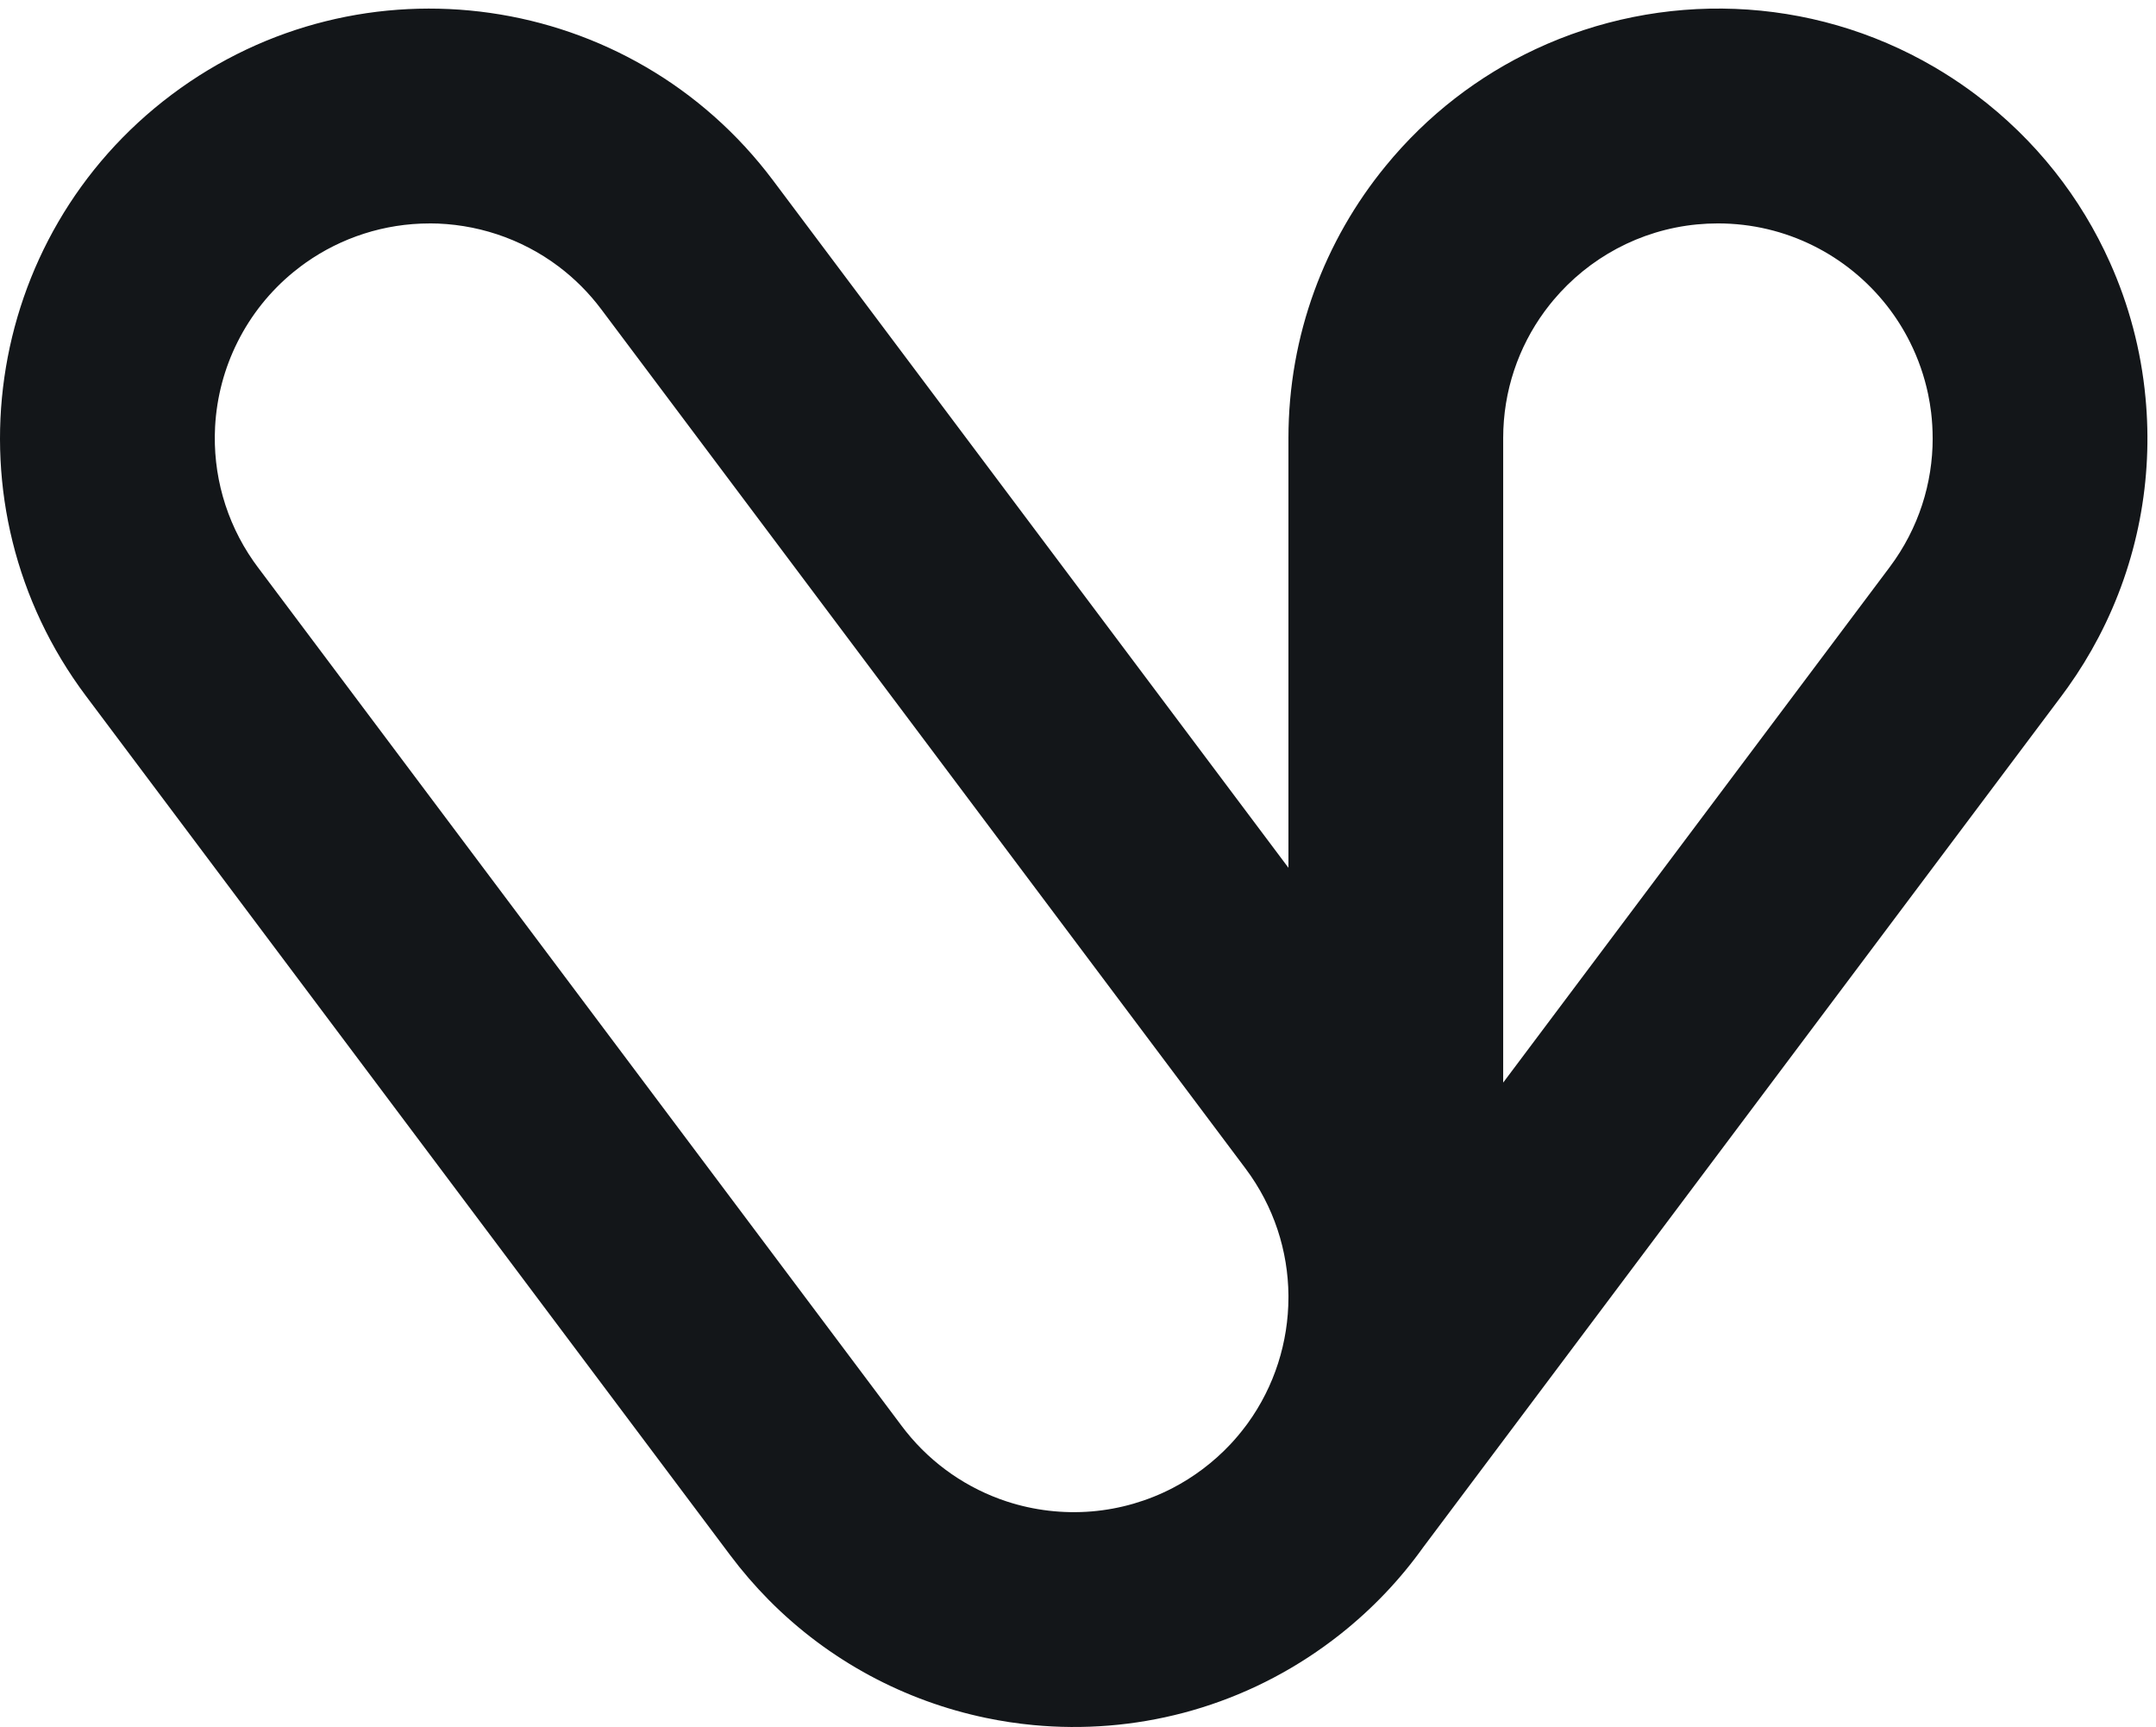
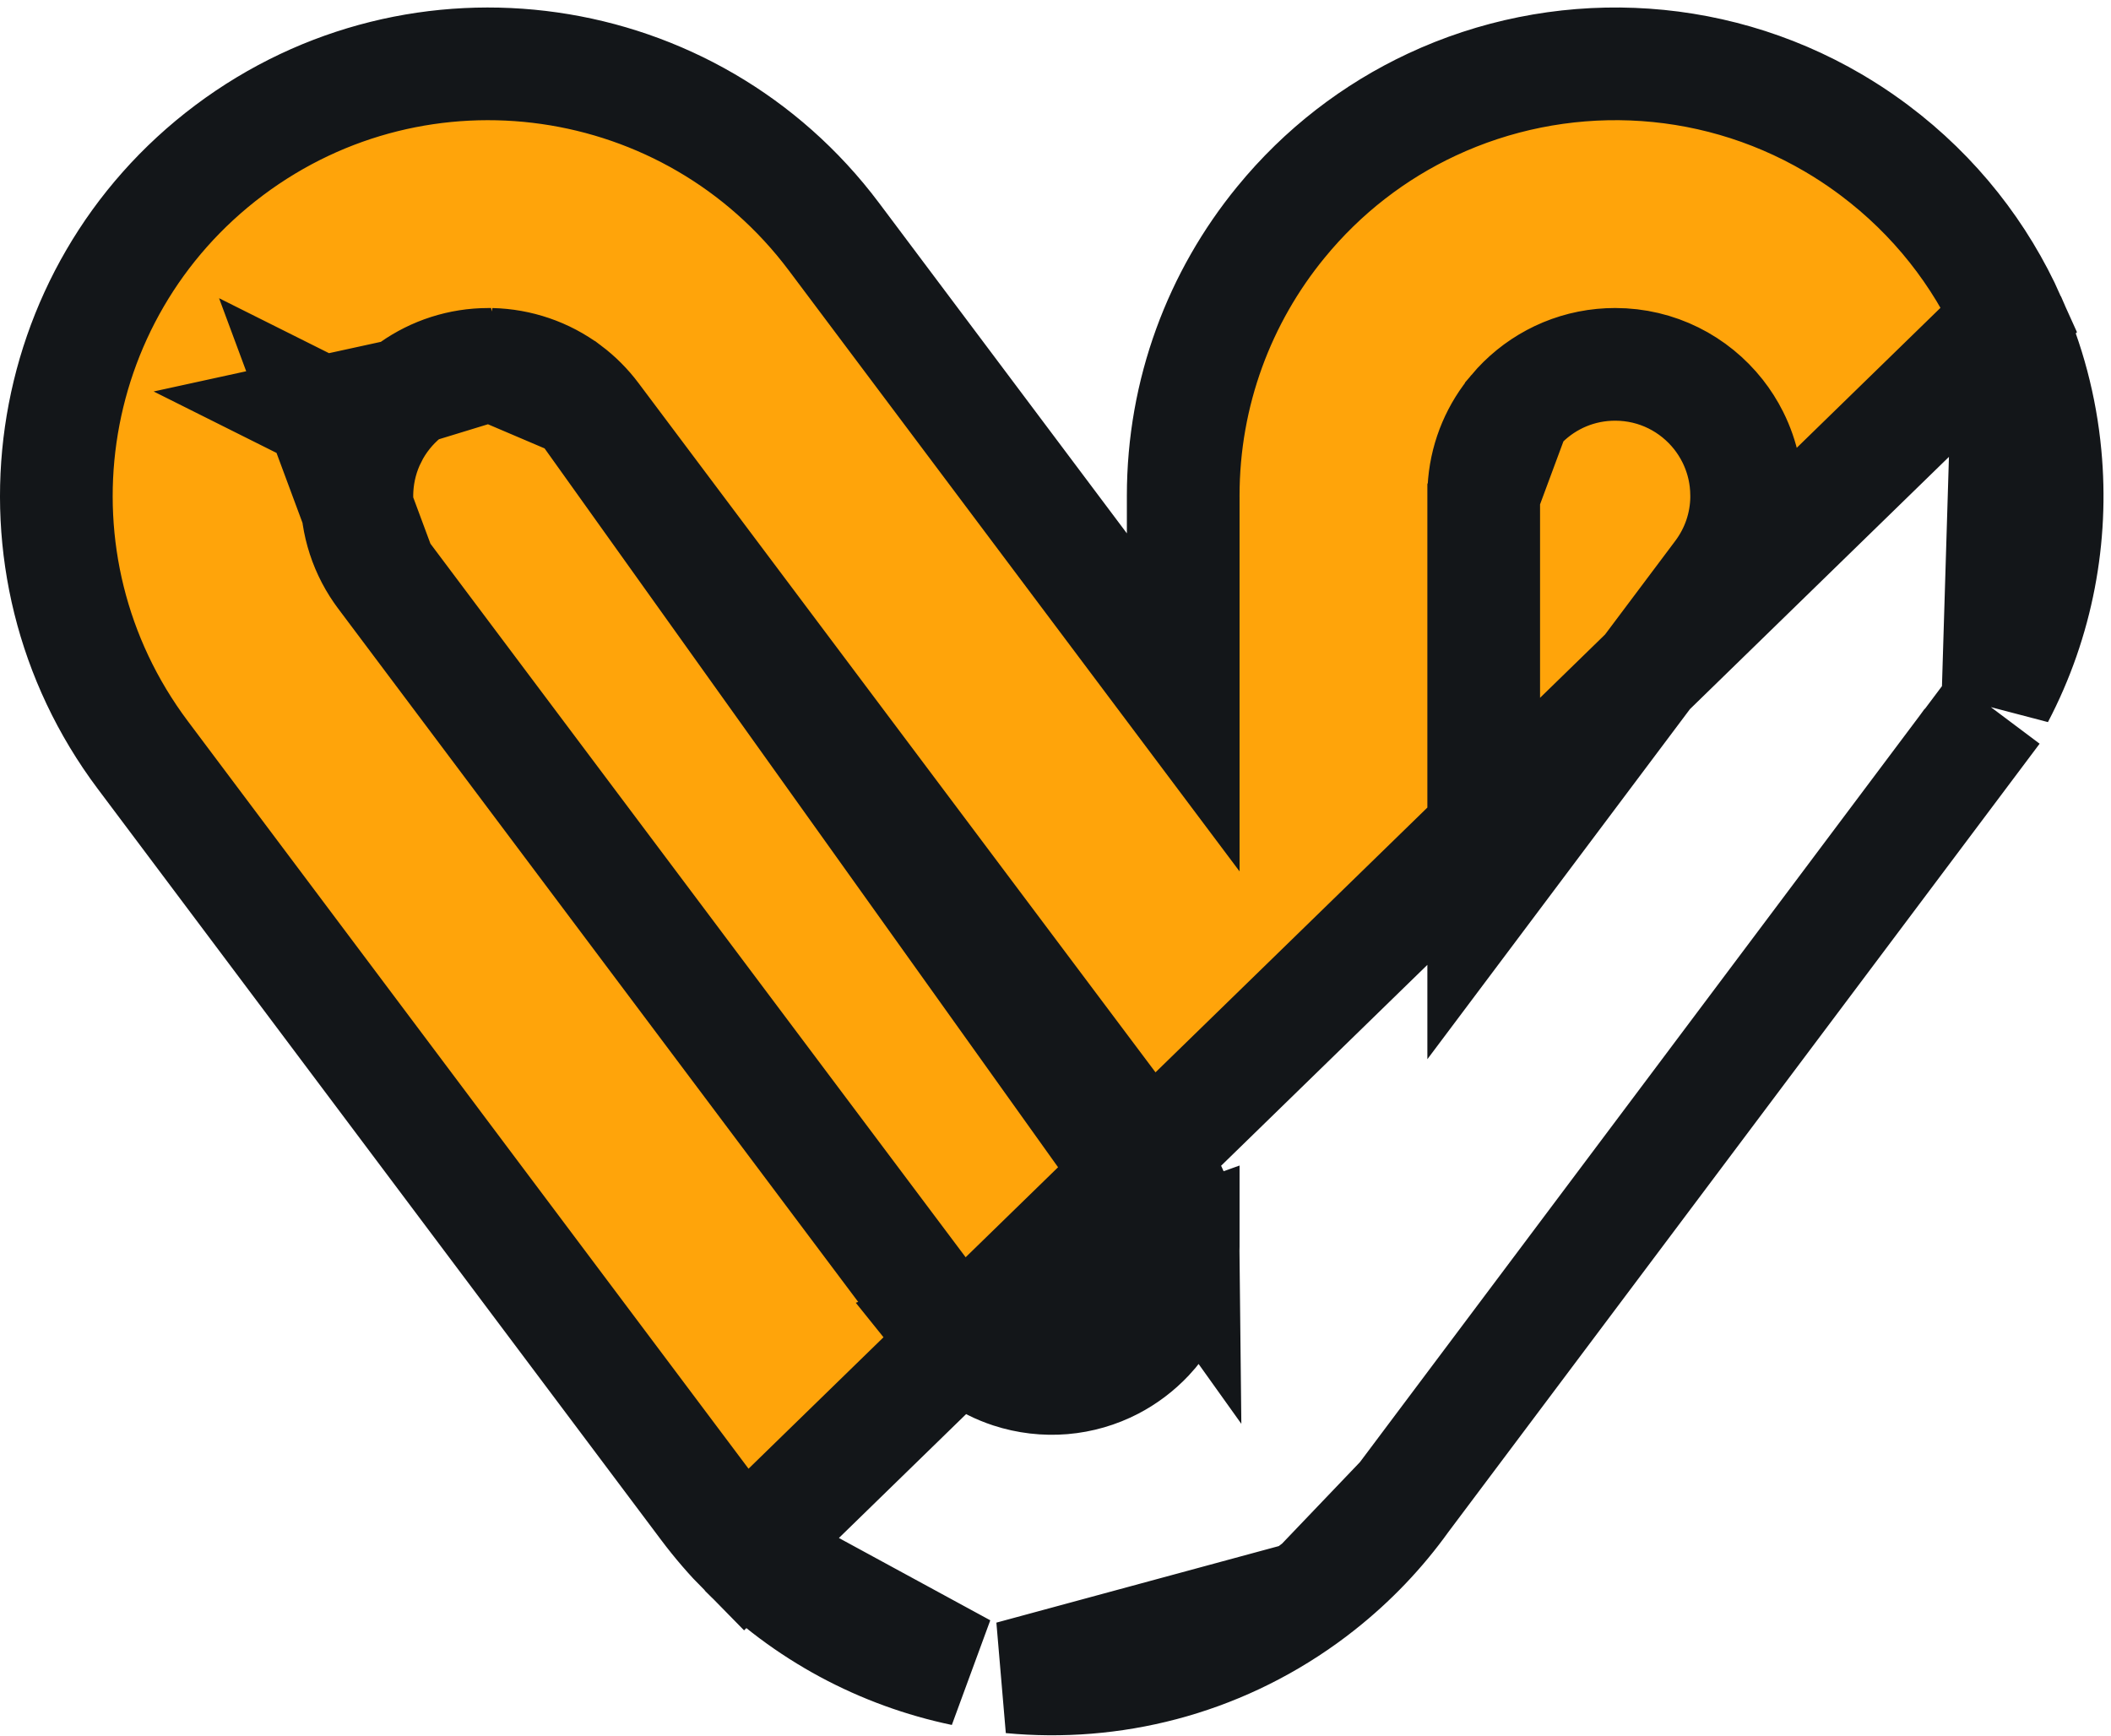
- <svg xmlns="http://www.w3.org/2000/svg" width="251" height="201" viewBox="0 0 251 201" fill="none">
-   <path fill-rule="evenodd" clip-rule="evenodd" d="M245.643 30.564C242.292 23.061 237.04 16.28 230 11C229.763 10.822 229.524 10.647 229.285 10.473C227.979 9.528 226.626 8.645 225.23 7.827C210.738 -0.666 193.312 -1.089 178.753 5.728C172.169 8.811 166.172 13.374 161.298 19.342C154.236 27.964 149.999 38.987 149.999 51.001C149.999 51.083 150 51.165 150 51.247V100.999L90.001 21.002C73.433 -1.088 42.093 -5.565 20.003 11.002C-2.088 27.57 -6.565 58.909 10.003 80.999L85.001 180.995C86.394 182.852 87.892 184.585 89.479 186.192C96.544 193.34 105.393 197.983 114.77 199.939C116.589 200.32 118.435 200.6 120.3 200.776C131.944 201.879 144.009 198.925 154.203 191.585C154.816 191.144 155.42 190.688 156.014 190.219C159.793 187.234 163.029 183.805 165.703 180.063L240 81.002C240.257 80.66 240.508 80.316 240.755 79.968C242.07 78.122 243.262 76.183 244.32 74.163C248.909 65.407 250.671 55.714 249.779 46.297C249.26 40.738 247.831 35.444 245.643 30.564ZM145.259 165.655L145 166C144.448 166.735 143.861 167.436 143.24 168.098C142.262 169.139 141.181 170.109 140 170.995C138.887 171.83 137.728 172.558 136.533 173.18C133.625 174.692 130.421 175.631 127.097 175.91C123.755 176.188 120.388 175.792 117.208 174.752C112.643 173.254 108.556 170.455 105.491 166.627C105.326 166.421 105.163 166.212 105.003 165.999L30.005 66.003C29.829 65.768 29.657 65.531 29.491 65.292C26.259 60.653 24.748 55.14 25.041 49.665C25.134 47.94 25.405 46.227 25.85 44.556C26.281 42.941 26.879 41.355 27.644 39.824C29.242 36.628 31.47 33.876 34.134 31.688C34.418 31.455 34.708 31.227 35.005 31.005C35.199 30.859 35.394 30.717 35.59 30.578C39.73 27.657 44.741 26.005 50.002 26.005V26C55.342 26.005 60.635 27.713 65.012 31.002C65.945 31.703 66.836 32.475 67.678 33.318C68.503 34.145 69.28 35.04 70.001 36.001L145 135.997C148.327 140.434 149.957 145.616 150 150.767V151C149.995 156.196 148.377 161.348 145.259 165.655ZM225.001 51C225.005 56.226 223.377 61.497 220 66L175 126V51H174.999C174.999 45.483 176.786 40.384 179.813 36.249L180 36C180.276 35.632 180.56 35.274 180.852 34.926C184.947 30.054 190.867 26.767 197.559 26.119C198.361 26.042 199.175 26.002 199.998 26.002C207.964 26.002 215.059 29.727 219.637 35.531C220.677 36.85 221.592 38.285 222.361 39.824C223.334 41.77 224.035 43.804 224.469 45.874C224.617 46.581 224.734 47.294 224.821 48.011C224.938 48.991 224.998 49.988 224.998 51H225.001Z" fill="#131619" />
+ <svg xmlns="http://www.w3.org/2000/svg" width="281" height="231" viewBox="0 0 281 231" fill="none">
+   <path d="M54.505 52.005L54.505 52.005C54.297 52.161 54.093 52.321 53.894 52.484L54.505 52.005ZM54.505 52.005C54.642 51.902 54.779 51.802 54.917 51.705L54.505 52.005ZM42.808 54.906L49.352 58.178C48.816 59.251 48.398 60.36 48.097 61.489C47.786 62.658 47.596 63.857 47.53 65.065C47.325 68.9 48.383 72.757 50.642 76.001L42.808 54.906ZM42.808 54.906L49.352 58.178C50.472 55.939 52.03 54.015 53.894 52.484L42.808 54.906ZM65.376 48.505C68.998 48.586 72.558 49.783 75.507 51.998L75.509 51.999C76.157 52.486 76.779 53.025 77.369 53.616L65.376 48.505ZM65.376 48.505L65.003 48.505C61.322 48.505 57.818 49.659 54.918 51.704L65.376 48.505ZM157.5 165.801C157.464 162.207 156.328 158.602 154 155.497L79.001 55.502C78.493 54.823 77.947 54.195 77.37 53.617L157.5 165.801ZM157.5 165.801V165.993C157.497 169.626 156.37 173.216 154.218 176.21L154 176.499C153.612 177.017 153.201 177.507 152.77 177.966C152.089 178.691 151.332 179.371 150.5 179.995C149.716 180.583 148.904 181.093 148.071 181.527C146.036 182.585 143.796 183.241 141.472 183.437C139.133 183.631 136.772 183.353 134.543 182.625C131.349 181.576 128.491 179.618 126.347 176.942L157.5 165.801ZM197.5 65.795V66V118.5L229 76.5C231.287 73.451 232.424 69.917 232.498 66.386L232.498 66C232.498 65.287 232.455 64.586 232.374 63.901C232.313 63.402 232.232 62.905 232.129 62.413C231.825 60.965 231.335 59.542 230.653 58.178C230.113 57.099 229.473 56.095 228.746 55.172C225.529 51.096 220.569 48.502 214.998 48.502C214.417 48.502 213.844 48.53 213.282 48.584C208.618 49.036 204.478 51.323 201.6 54.743L197.5 65.795ZM197.5 65.795C197.543 62.018 198.775 58.547 200.841 55.712L201 55.5C201.195 55.24 201.395 54.988 201.6 54.743L197.5 65.795ZM267.488 42.499C263.63 33.864 257.584 26.063 249.5 20C249.229 19.797 248.956 19.596 248.683 19.398C247.182 18.312 245.626 17.296 244.02 16.355C227.335 6.578 207.298 6.104 190.573 13.936C182.994 17.484 176.091 22.739 170.489 29.598C162.374 39.509 157.499 52.196 157.499 66.001C157.499 66.088 157.5 66.176 157.5 66.264V93.499L111.001 31.502C91.947 6.098 55.907 0.949 30.503 20.003C5.098 39.056 -0.051 75.095 19.003 100.499L94.001 200.495C95.599 202.625 97.319 204.616 99.145 206.464L267.488 42.499ZM267.488 42.499C270.006 48.116 271.65 54.209 272.246 60.6C273.269 71.416 271.245 82.566 265.963 92.645L267.488 42.499ZM173.583 212.673C161.86 221.113 147.974 224.51 134.593 223.242L173.583 212.673ZM173.583 212.673C174.287 212.167 174.98 211.644 175.662 211.104M173.583 212.673L175.662 211.104M175.662 211.104C179.978 207.696 183.684 203.778 186.753 199.497M175.662 211.104L186.753 199.497M186.753 199.497L261 100.502L255 96.002L261 100.502C261.294 100.11 261.583 99.715 261.866 99.316C261.867 99.315 261.867 99.315 261.868 99.314L186.753 199.497ZM126.346 176.941C126.23 176.796 126.116 176.648 126.003 176.498L51.005 76.503C50.881 76.338 50.761 76.171 50.644 76.004L126.346 176.941ZM99.145 206.464C107.278 214.693 117.462 220.032 128.235 222.281L99.145 206.464Z" fill="#FFA40A" stroke="#131619" stroke-width="15" />
</svg>
